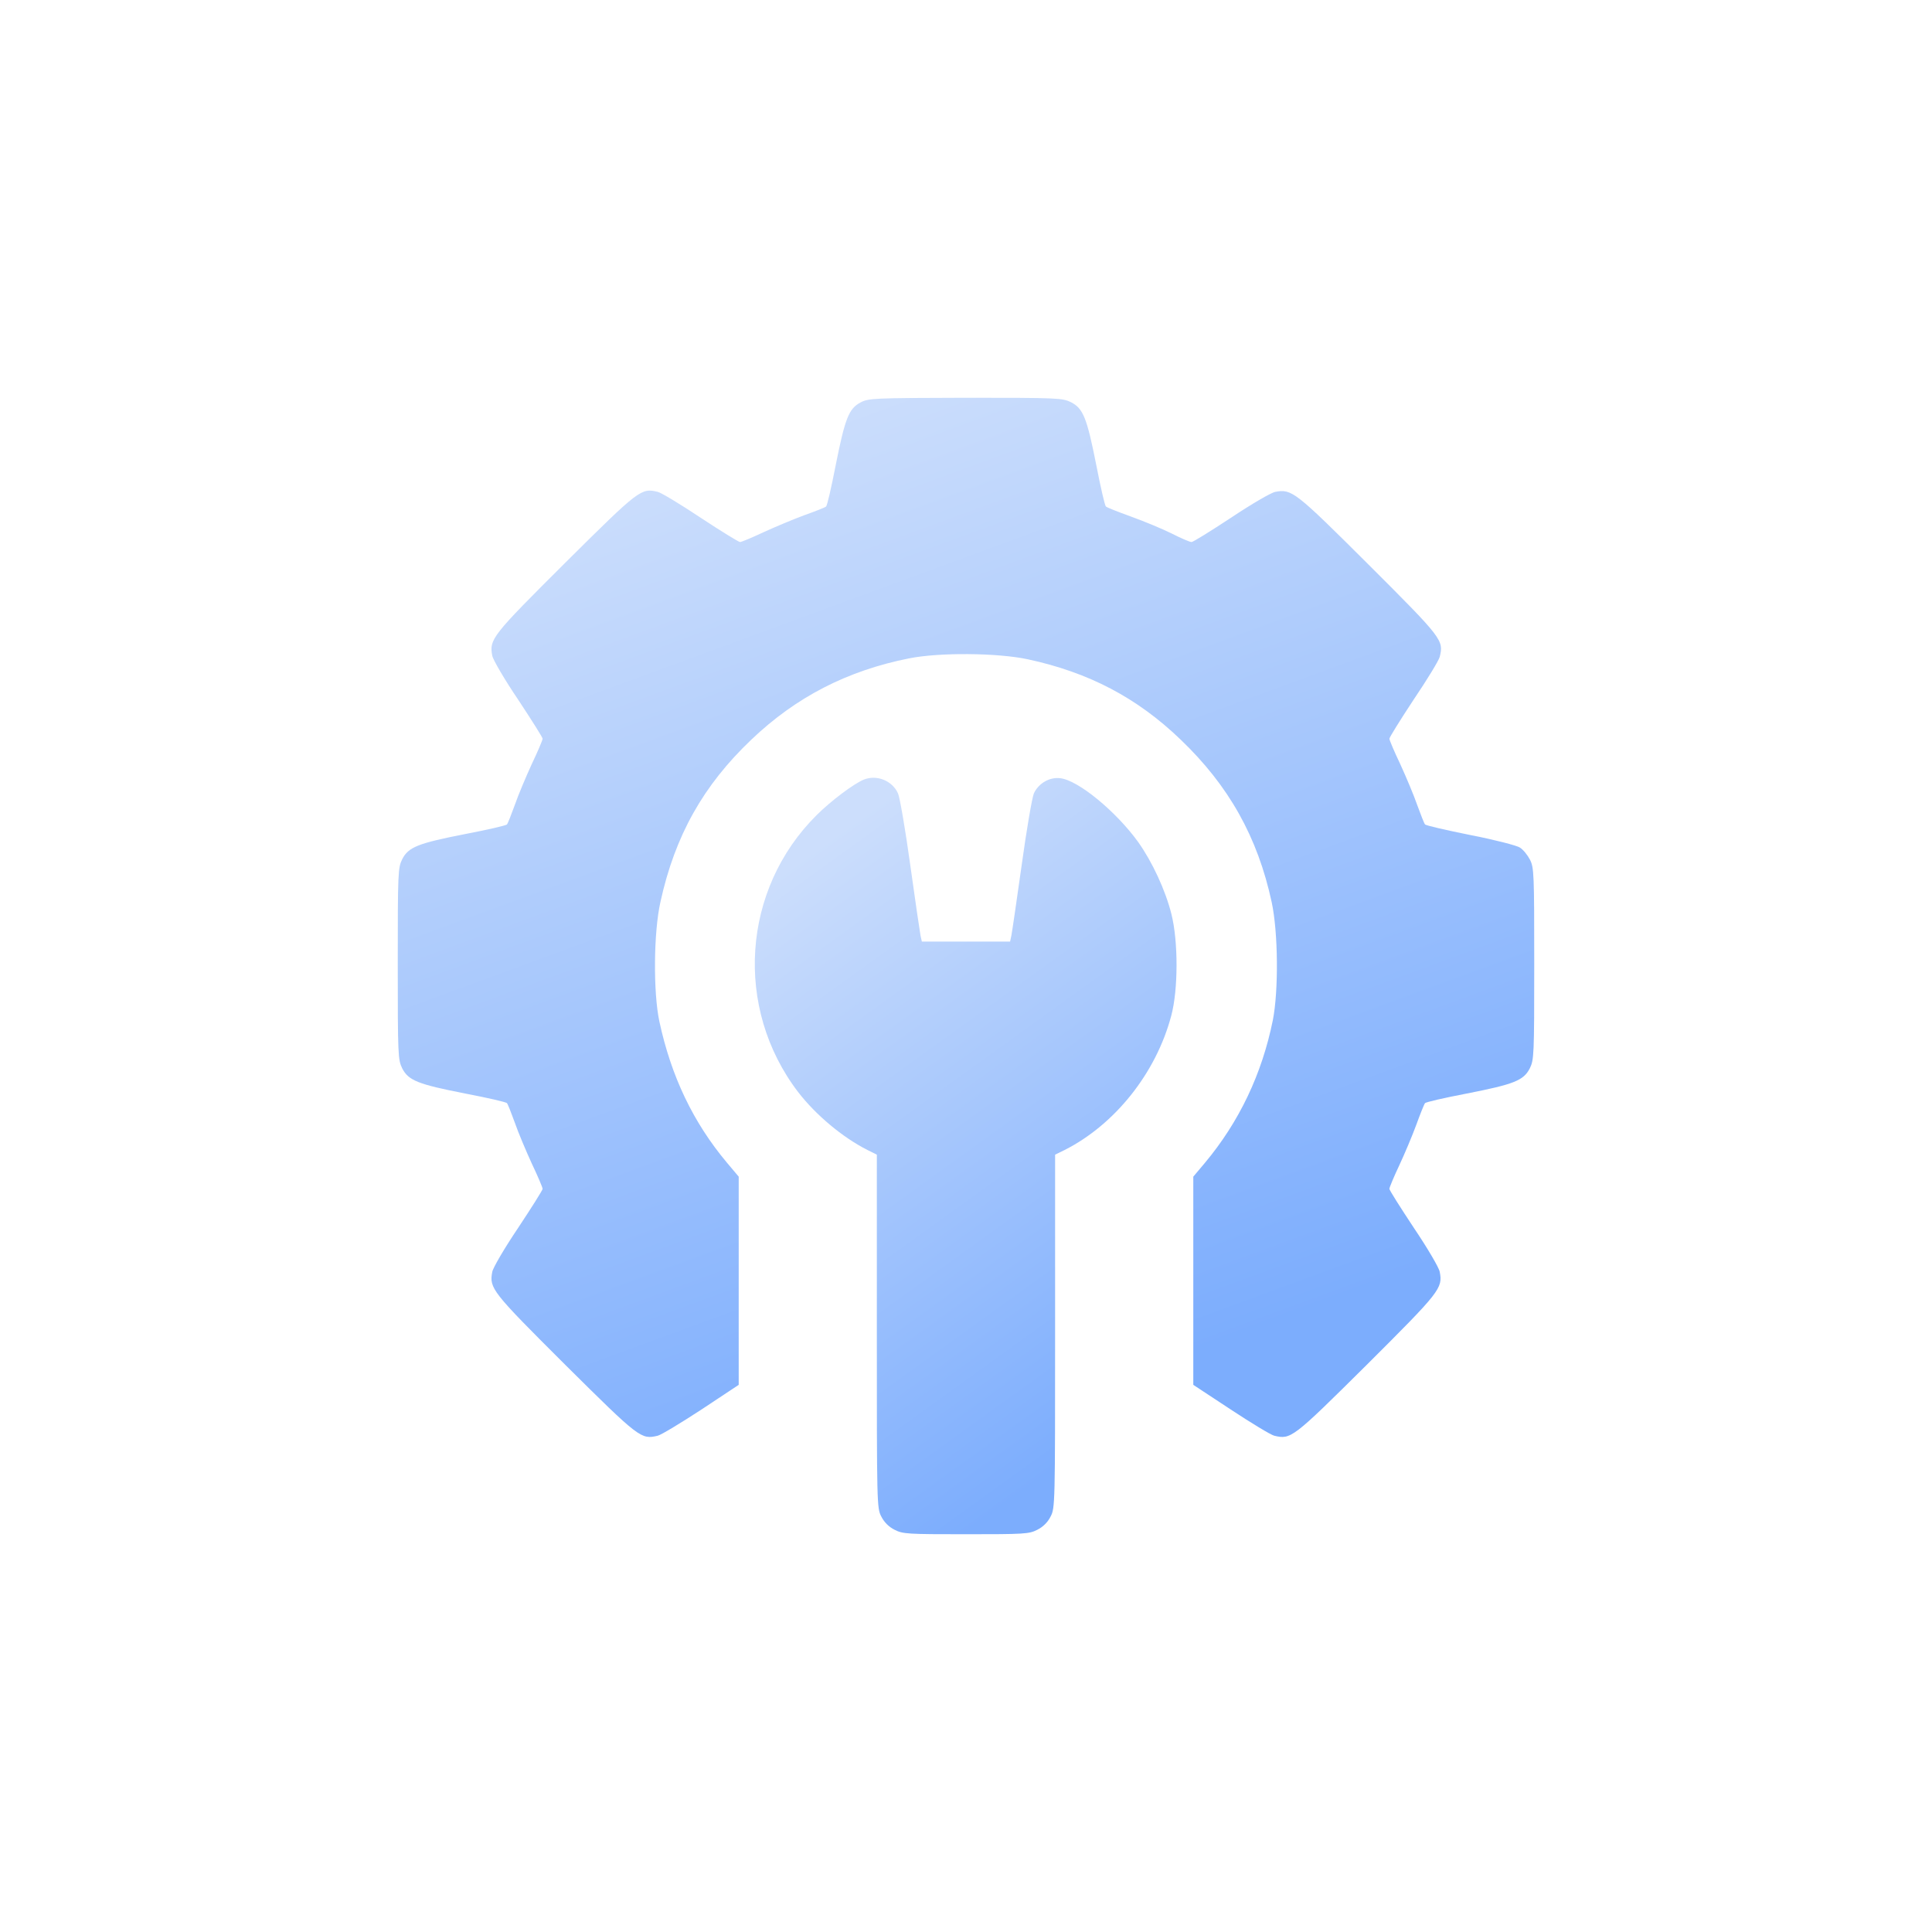
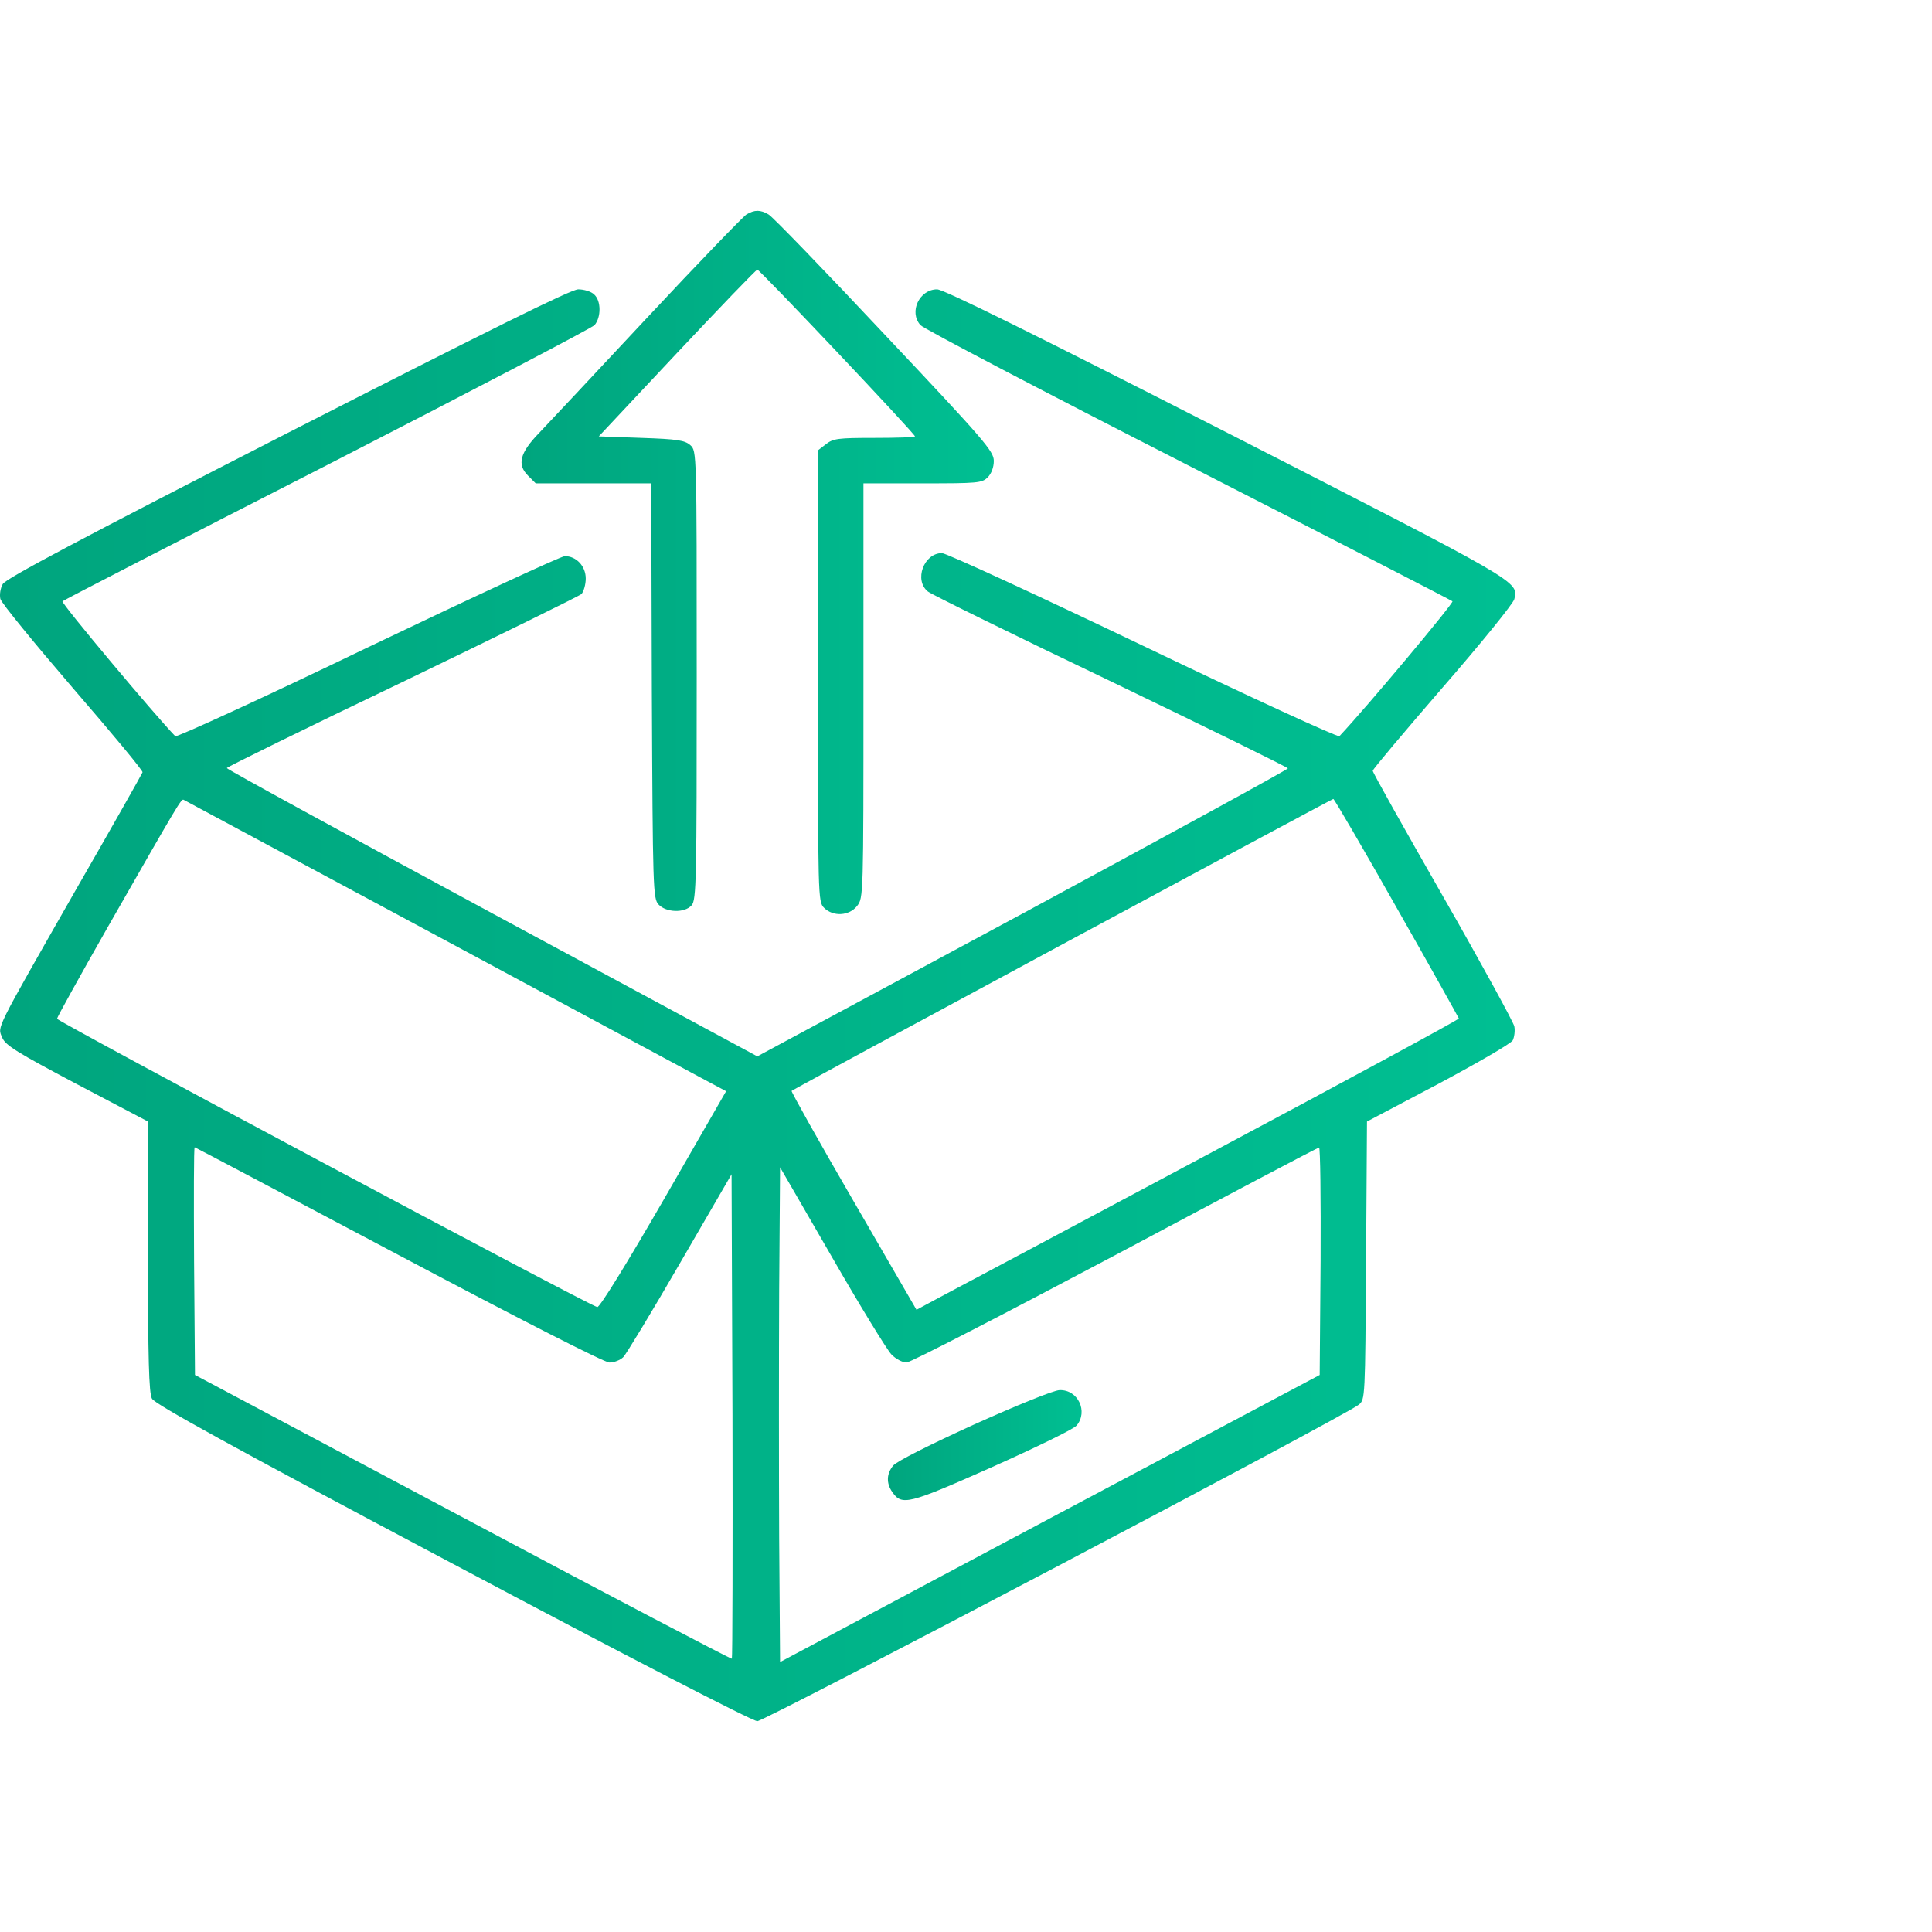
- <svg xmlns="http://www.w3.org/2000/svg" width="34" height="34" viewBox="0 0 34 34" fill="none">
-   <path d="M15.145 7.082C14.937 7.191 14.871 7.363 14.706 8.191C14.631 8.574 14.557 8.902 14.537 8.914C14.522 8.93 14.353 8.996 14.157 9.066C13.965 9.137 13.639 9.273 13.435 9.367C13.235 9.461 13.047 9.539 13.024 9.539C13 9.539 12.69 9.348 12.333 9.113C11.976 8.875 11.639 8.672 11.576 8.656C11.282 8.586 11.255 8.605 9.949 9.902C8.655 11.191 8.608 11.25 8.663 11.539C8.675 11.609 8.878 11.957 9.118 12.312C9.353 12.668 9.549 12.977 9.549 13C9.549 13.024 9.463 13.227 9.357 13.449C9.255 13.672 9.118 13.996 9.059 14.168C8.996 14.34 8.937 14.492 8.922 14.508C8.91 14.527 8.58 14.602 8.196 14.676C7.357 14.84 7.188 14.906 7.078 15.121C7.004 15.274 7 15.344 7 16.961C7 18.578 7.004 18.648 7.078 18.801C7.188 19.016 7.357 19.082 8.196 19.246C8.58 19.32 8.91 19.395 8.922 19.414C8.937 19.43 8.996 19.582 9.059 19.754C9.118 19.926 9.255 20.25 9.357 20.473C9.463 20.695 9.549 20.898 9.549 20.922C9.549 20.945 9.353 21.254 9.118 21.609C8.878 21.965 8.675 22.312 8.663 22.383C8.608 22.672 8.655 22.73 9.949 24.02C11.255 25.316 11.282 25.336 11.576 25.266C11.639 25.25 11.98 25.043 12.345 24.805L13 24.371V22.539V20.707L12.796 20.465C12.196 19.75 11.812 18.941 11.604 17.977C11.494 17.461 11.502 16.406 11.623 15.871C11.878 14.707 12.377 13.82 13.223 13.016C14.008 12.266 14.914 11.801 16 11.586C16.526 11.48 17.553 11.488 18.086 11.602C19.157 11.832 20.008 12.277 20.773 13.012C21.623 13.824 22.133 14.73 22.38 15.879C22.494 16.41 22.502 17.434 22.4 17.953C22.208 18.902 21.808 19.742 21.204 20.465L21 20.707V22.539V24.371L21.659 24.805C22.02 25.043 22.361 25.25 22.424 25.266C22.718 25.336 22.745 25.316 24.051 24.02C25.345 22.73 25.392 22.672 25.337 22.383C25.326 22.312 25.122 21.965 24.882 21.609C24.647 21.254 24.451 20.945 24.451 20.922C24.451 20.898 24.529 20.711 24.623 20.512C24.718 20.309 24.855 19.984 24.925 19.793C24.996 19.598 25.063 19.43 25.078 19.414C25.09 19.395 25.42 19.32 25.804 19.246C26.643 19.082 26.812 19.016 26.922 18.801C26.996 18.648 27 18.578 27 16.961C27 15.371 26.996 15.27 26.925 15.129C26.882 15.047 26.804 14.949 26.745 14.914C26.69 14.879 26.298 14.777 25.875 14.695C25.447 14.609 25.09 14.527 25.078 14.508C25.063 14.492 25.004 14.34 24.941 14.168C24.882 13.996 24.745 13.672 24.643 13.449C24.537 13.227 24.451 13.024 24.451 13C24.451 12.977 24.643 12.668 24.878 12.312C25.118 11.957 25.322 11.621 25.337 11.559C25.408 11.266 25.388 11.238 24.086 9.938C22.792 8.648 22.733 8.602 22.443 8.656C22.372 8.668 22.023 8.871 21.667 9.109C21.31 9.344 20.996 9.539 20.969 9.539C20.941 9.539 20.784 9.473 20.616 9.387C20.451 9.305 20.129 9.172 19.902 9.09C19.674 9.008 19.478 8.93 19.463 8.914C19.443 8.902 19.369 8.574 19.294 8.191C19.129 7.356 19.063 7.188 18.847 7.078C18.694 7.004 18.623 7 16.992 7C15.373 7.004 15.286 7.008 15.145 7.082Z" fill="url(#paint0_linear_436_3477)" />
-   <path d="M15.203 13.719C15.023 13.793 14.623 14.094 14.372 14.344C13.054 15.652 12.917 17.742 14.046 19.219C14.356 19.621 14.827 20.016 15.266 20.238L15.431 20.32V23.43C15.431 26.465 15.431 26.539 15.509 26.688C15.56 26.789 15.642 26.871 15.744 26.922C15.889 26.996 15.972 27 16.999 27C18.027 27 18.109 26.996 18.254 26.922C18.356 26.871 18.439 26.789 18.489 26.688C18.568 26.539 18.568 26.465 18.568 23.43V20.32L18.736 20.238C19.623 19.789 20.344 18.883 20.611 17.879C20.736 17.418 20.736 16.566 20.615 16.086C20.509 15.664 20.278 15.168 20.031 14.82C19.646 14.285 18.976 13.73 18.658 13.695C18.47 13.672 18.278 13.785 18.195 13.961C18.164 14.031 18.066 14.598 17.98 15.223C17.893 15.844 17.811 16.402 17.799 16.461L17.776 16.57H16.999H16.223L16.199 16.461C16.188 16.402 16.105 15.844 16.019 15.223C15.933 14.598 15.835 14.031 15.803 13.961C15.701 13.738 15.431 13.629 15.203 13.719Z" fill="url(#paint1_linear_436_3477)" />
+ <svg xmlns="http://www.w3.org/2000/svg" width="102" height="102" viewBox="0 0 102 102" fill="none">
+   <path d="M39.408 11.323C39.231 11.435 36.863 13.884 34.142 16.797C31.437 19.694 28.86 22.446 28.444 22.878C27.452 23.903 27.292 24.527 27.868 25.103L28.284 25.519H31.325H34.382L34.414 36.467C34.462 46.966 34.478 47.431 34.766 47.751C35.166 48.183 36.142 48.215 36.511 47.799C36.767 47.527 36.783 46.454 36.783 35.651C36.783 23.823 36.783 23.807 36.447 23.503C36.158 23.247 35.774 23.183 33.87 23.119L31.613 23.039L35.742 18.637C38.015 16.22 39.92 14.236 39.984 14.236C40.112 14.236 48.306 22.895 48.306 23.039C48.306 23.087 47.346 23.119 46.162 23.119C44.241 23.119 43.985 23.151 43.601 23.455L43.185 23.775V35.699C43.185 47.399 43.185 47.607 43.505 47.927C43.985 48.407 44.833 48.359 45.249 47.831C45.586 47.415 45.586 47.286 45.586 36.467V25.519H48.707C51.62 25.519 51.844 25.503 52.148 25.199C52.34 25.007 52.468 24.671 52.468 24.335C52.468 23.823 51.988 23.263 46.69 17.645C43.521 14.268 40.768 11.419 40.576 11.323C40.144 11.067 39.84 11.067 39.408 11.323Z" fill="url(#paint0_linear_3494_18815)" />
+   <path d="M15.175 22.863C4.324 28.417 0.306 30.545 0.146 30.834C0.018 31.058 -0.03 31.394 0.018 31.618C0.066 31.826 1.795 33.938 3.844 36.323C5.892 38.692 7.557 40.693 7.525 40.773C7.509 40.837 5.908 43.67 3.956 47.063C-0.334 54.585 -0.126 54.169 0.114 54.777C0.29 55.194 0.899 55.562 4.068 57.242L7.813 59.211V66.333C7.813 71.663 7.861 73.552 8.021 73.84C8.165 74.128 12.23 76.368 23.882 82.546C33.069 87.428 39.727 90.869 39.983 90.869C40.383 90.869 70.986 74.768 71.738 74.16C72.074 73.888 72.074 73.824 72.122 66.541L72.17 59.211L75.931 57.226C77.996 56.122 79.772 55.097 79.868 54.921C79.948 54.745 79.996 54.425 79.948 54.185C79.9 53.961 78.204 50.856 76.171 47.303C74.138 43.75 72.474 40.789 72.474 40.693C72.474 40.613 74.138 38.644 76.155 36.307C78.188 33.971 79.884 31.874 79.948 31.634C80.172 30.689 80.349 30.802 64.791 22.847C54.628 17.661 49.827 15.276 49.474 15.276C48.546 15.276 47.97 16.461 48.594 17.165C48.738 17.341 55.092 20.67 62.711 24.559C70.329 28.449 76.603 31.682 76.683 31.746C76.763 31.826 72.202 37.284 70.713 38.868C70.633 38.932 65.992 36.803 60.358 34.099C54.74 31.41 49.955 29.201 49.73 29.201C48.77 29.201 48.242 30.641 48.994 31.234C49.202 31.394 53.556 33.538 58.678 35.987C63.799 38.452 67.993 40.517 67.993 40.565C67.993 40.629 61.687 44.07 53.988 48.231L39.983 55.77L25.979 48.215C18.28 44.054 11.974 40.613 11.974 40.549C11.974 40.501 16.136 38.452 21.225 36.019C26.299 33.57 30.572 31.474 30.7 31.362C30.812 31.234 30.924 30.866 30.924 30.545C30.924 29.889 30.428 29.361 29.82 29.361C29.628 29.361 24.938 31.538 19.417 34.179C13.847 36.867 9.333 38.932 9.253 38.868C8.197 37.78 3.203 31.826 3.299 31.746C3.363 31.682 9.637 28.449 17.256 24.559C24.874 20.654 31.229 17.325 31.389 17.165C31.741 16.749 31.741 15.885 31.372 15.549C31.212 15.388 30.828 15.276 30.524 15.276C30.124 15.292 25.931 17.373 15.175 22.863ZM22.698 49.208C29.788 53.017 36.206 56.474 36.958 56.874L38.335 57.61L35.038 63.34C33.133 66.637 31.661 69.038 31.533 69.006C31.133 68.942 3.027 53.929 3.011 53.785C3.011 53.705 4.212 51.544 5.668 48.983C9.477 42.325 9.573 42.149 9.701 42.229C9.765 42.261 15.607 45.398 22.698 49.208ZM73.738 47.927C75.531 51.08 77.004 53.721 77.019 53.769C77.019 53.833 71.162 57.002 63.991 60.827C56.821 64.653 50.371 68.094 49.666 68.462L48.386 69.15L45.057 63.404C43.216 60.235 41.76 57.626 41.792 57.594C41.888 57.498 70.313 42.181 70.393 42.181C70.441 42.181 71.946 44.758 73.738 47.927ZM21.033 66.253C27.611 69.742 31.917 71.935 32.173 71.935C32.429 71.935 32.749 71.807 32.909 71.647C33.053 71.503 34.413 69.262 35.902 66.685L38.623 61.996L38.671 74.752C38.687 81.778 38.671 87.54 38.639 87.572C38.607 87.604 32.205 84.259 24.442 80.114L10.294 72.591L10.246 66.589C10.23 63.276 10.23 60.571 10.278 60.571C10.31 60.571 15.143 63.132 21.033 66.253ZM69.721 66.573L69.673 72.591L55.428 80.162L41.184 87.748L41.136 81.186C41.12 77.585 41.12 71.711 41.136 68.126L41.184 61.628L43.905 66.333C45.393 68.926 46.818 71.247 47.058 71.503C47.282 71.743 47.65 71.935 47.858 71.935C48.066 71.935 53.012 69.374 58.87 66.269C64.728 63.148 69.561 60.587 69.641 60.587C69.705 60.571 69.737 63.276 69.721 66.573Z" fill="url(#paint1_linear_3494_18815)" />
+   <path d="M51.443 75.2C49.122 76.257 47.33 77.153 47.154 77.377C46.801 77.809 46.785 78.305 47.106 78.769C47.618 79.506 47.938 79.426 52.371 77.457C54.66 76.433 56.677 75.456 56.837 75.264C57.461 74.528 56.917 73.36 55.941 73.392C55.652 73.392 53.716 74.176 51.443 75.2Z" fill="url(#paint2_linear_3494_18815)" />
  <defs>
-     <linearGradient id="paint0_linear_436_3477" x1="17" y1="25.288" x2="10.782" y2="8.371" gradientUnits="userSpaceOnUse">
-       <stop stop-color="#7CADFD" />
-       <stop offset="1" stop-color="#CCDEFC" />
+     <linearGradient id="paint0_linear_3494_18815" x1="27.535" y1="29.695" x2="52.468" y2="29.695" gradientUnits="userSpaceOnUse">
+       <stop stop-color="#00A57E" />
+       <stop offset="1" stop-color="#00BF92" />
    </linearGradient>
-     <linearGradient id="paint1_linear_436_3477" x1="16.994" y1="27" x2="10.363" y2="17.802" gradientUnits="userSpaceOnUse">
-       <stop stop-color="#7CADFD" />
-       <stop offset="1" stop-color="#CCDEFC" />
+     <linearGradient id="paint1_linear_3494_18815" x1="0" y1="53.073" x2="80" y2="53.073" gradientUnits="userSpaceOnUse">
+       <stop stop-color="#00A57E" />
+       <stop offset="1" stop-color="#00BF92" />
+     </linearGradient>
+     <linearGradient id="paint2_linear_3494_18815" x1="46.877" y1="76.294" x2="57.103" y2="76.294" gradientUnits="userSpaceOnUse">
+       <stop stop-color="#00A57E" />
+       <stop offset="1" stop-color="#00BF92" />
    </linearGradient>
  </defs>
</svg>
